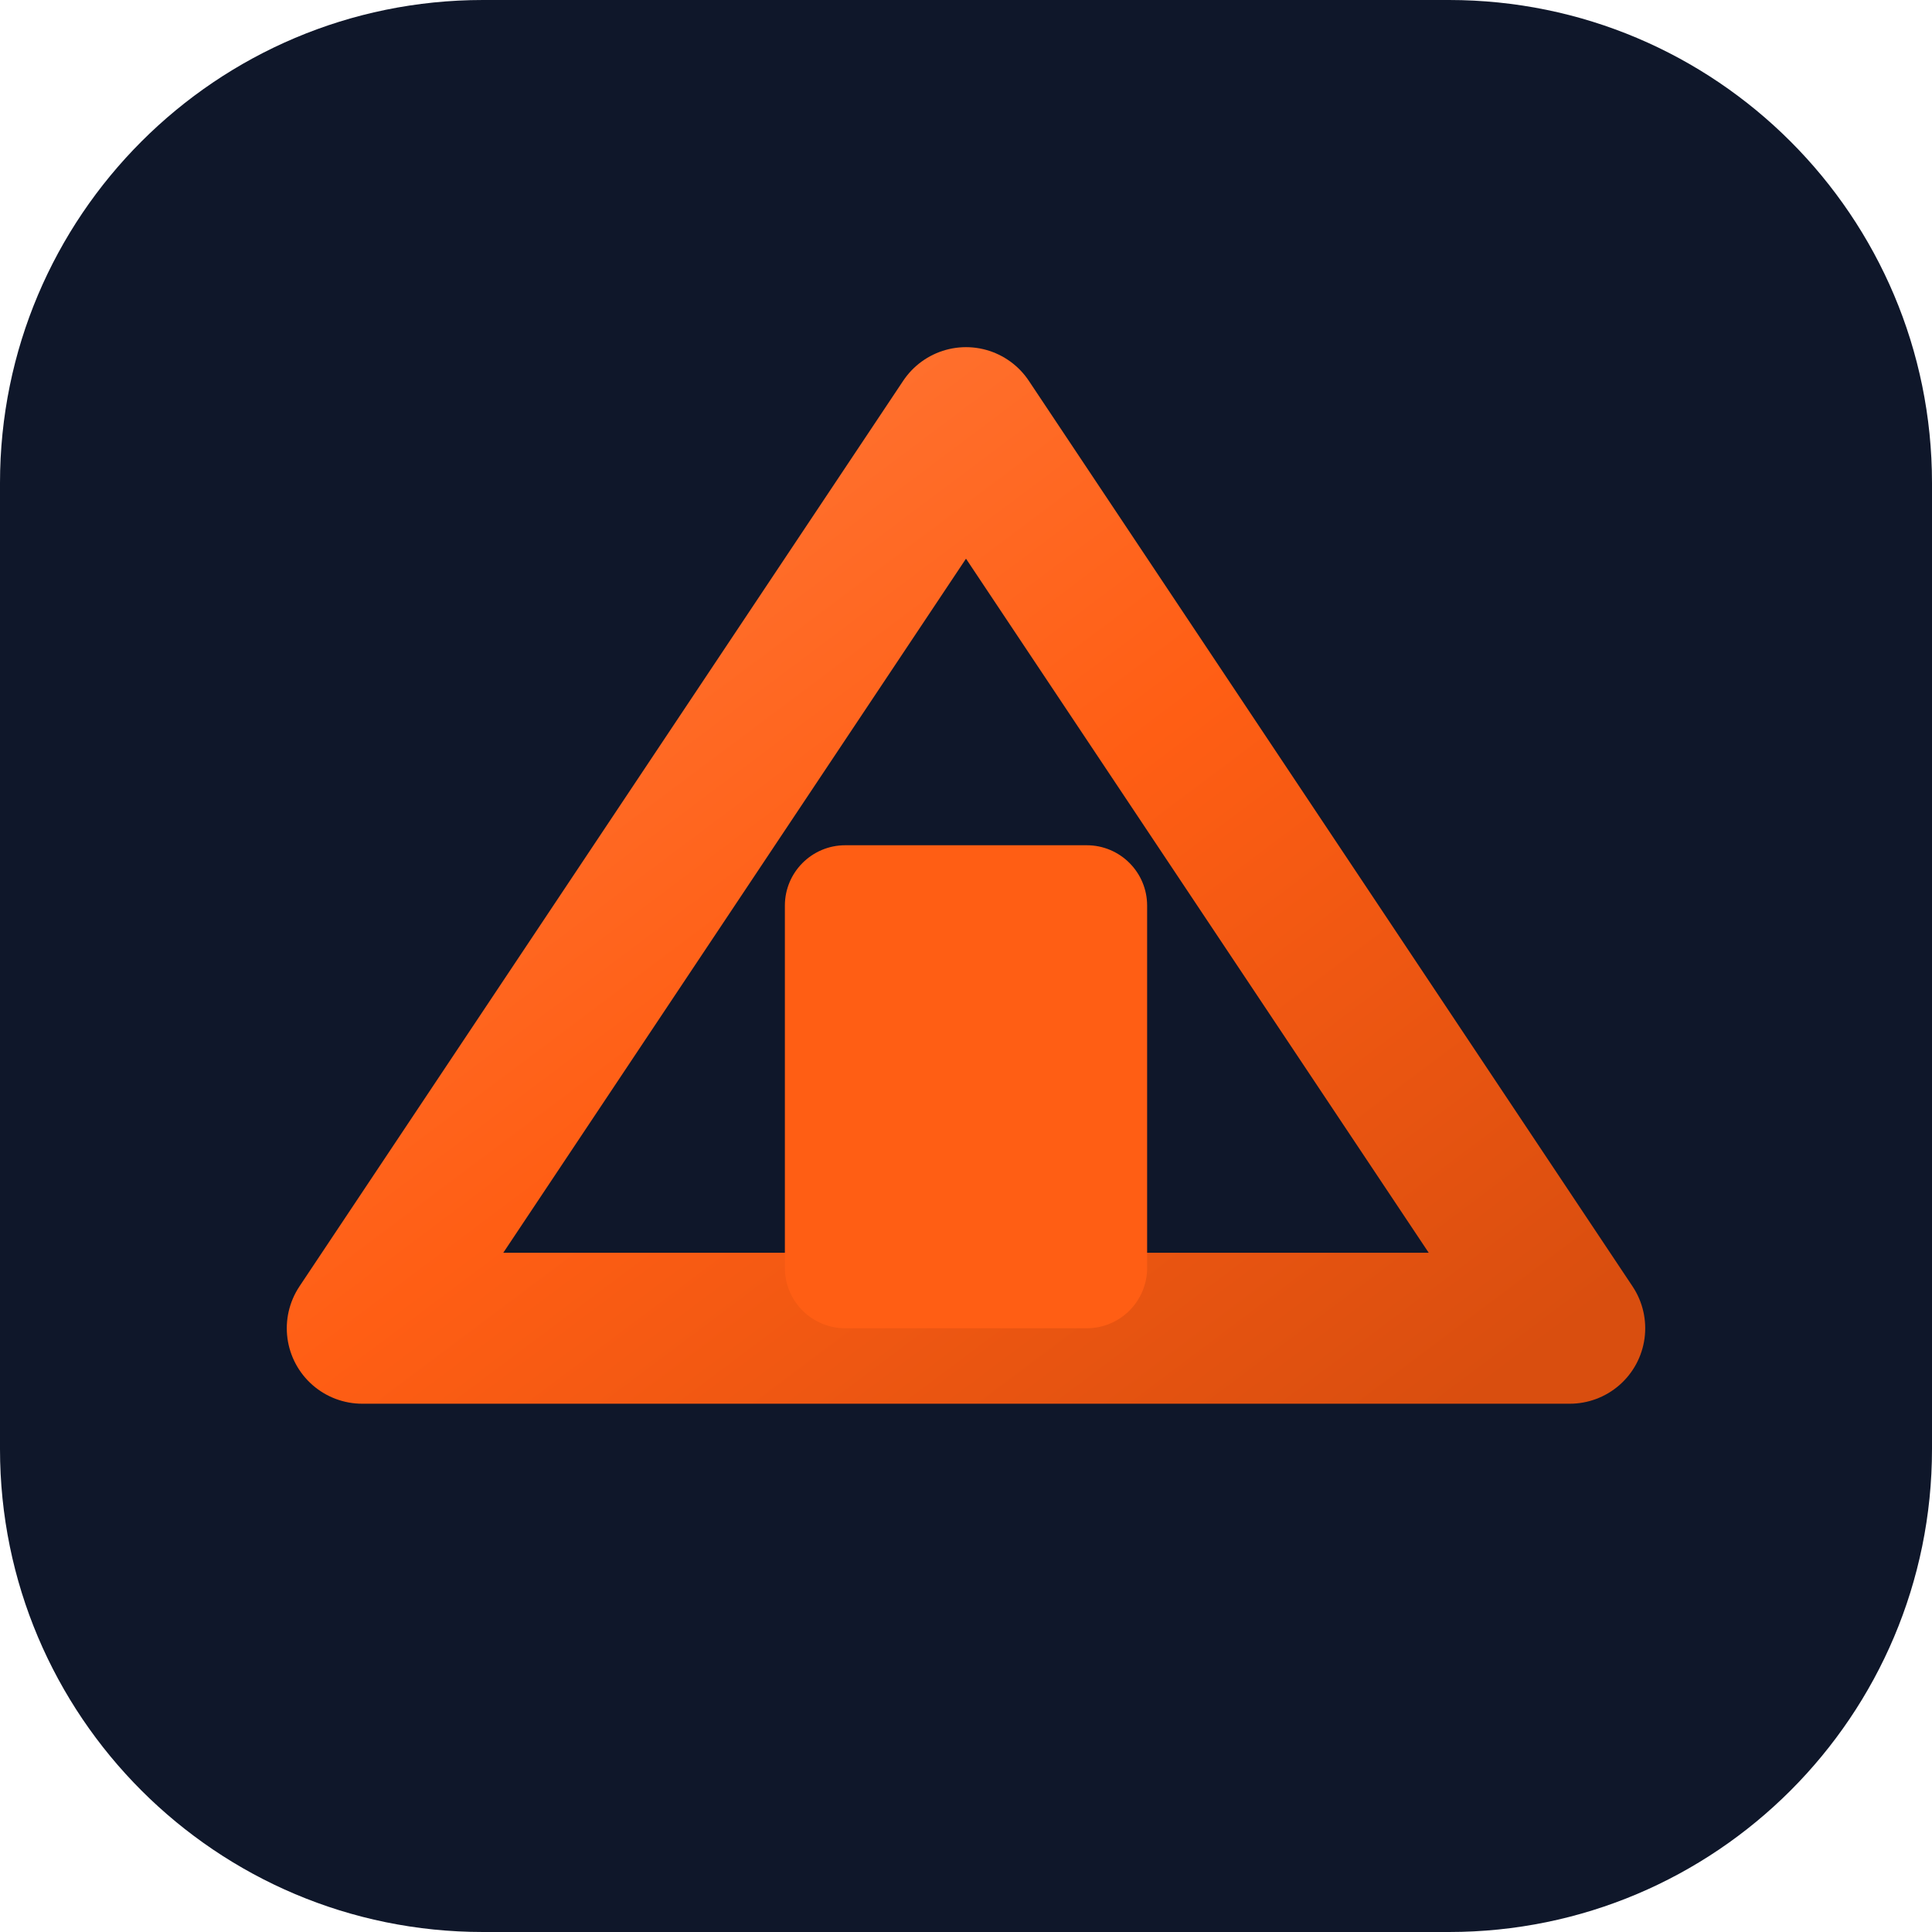
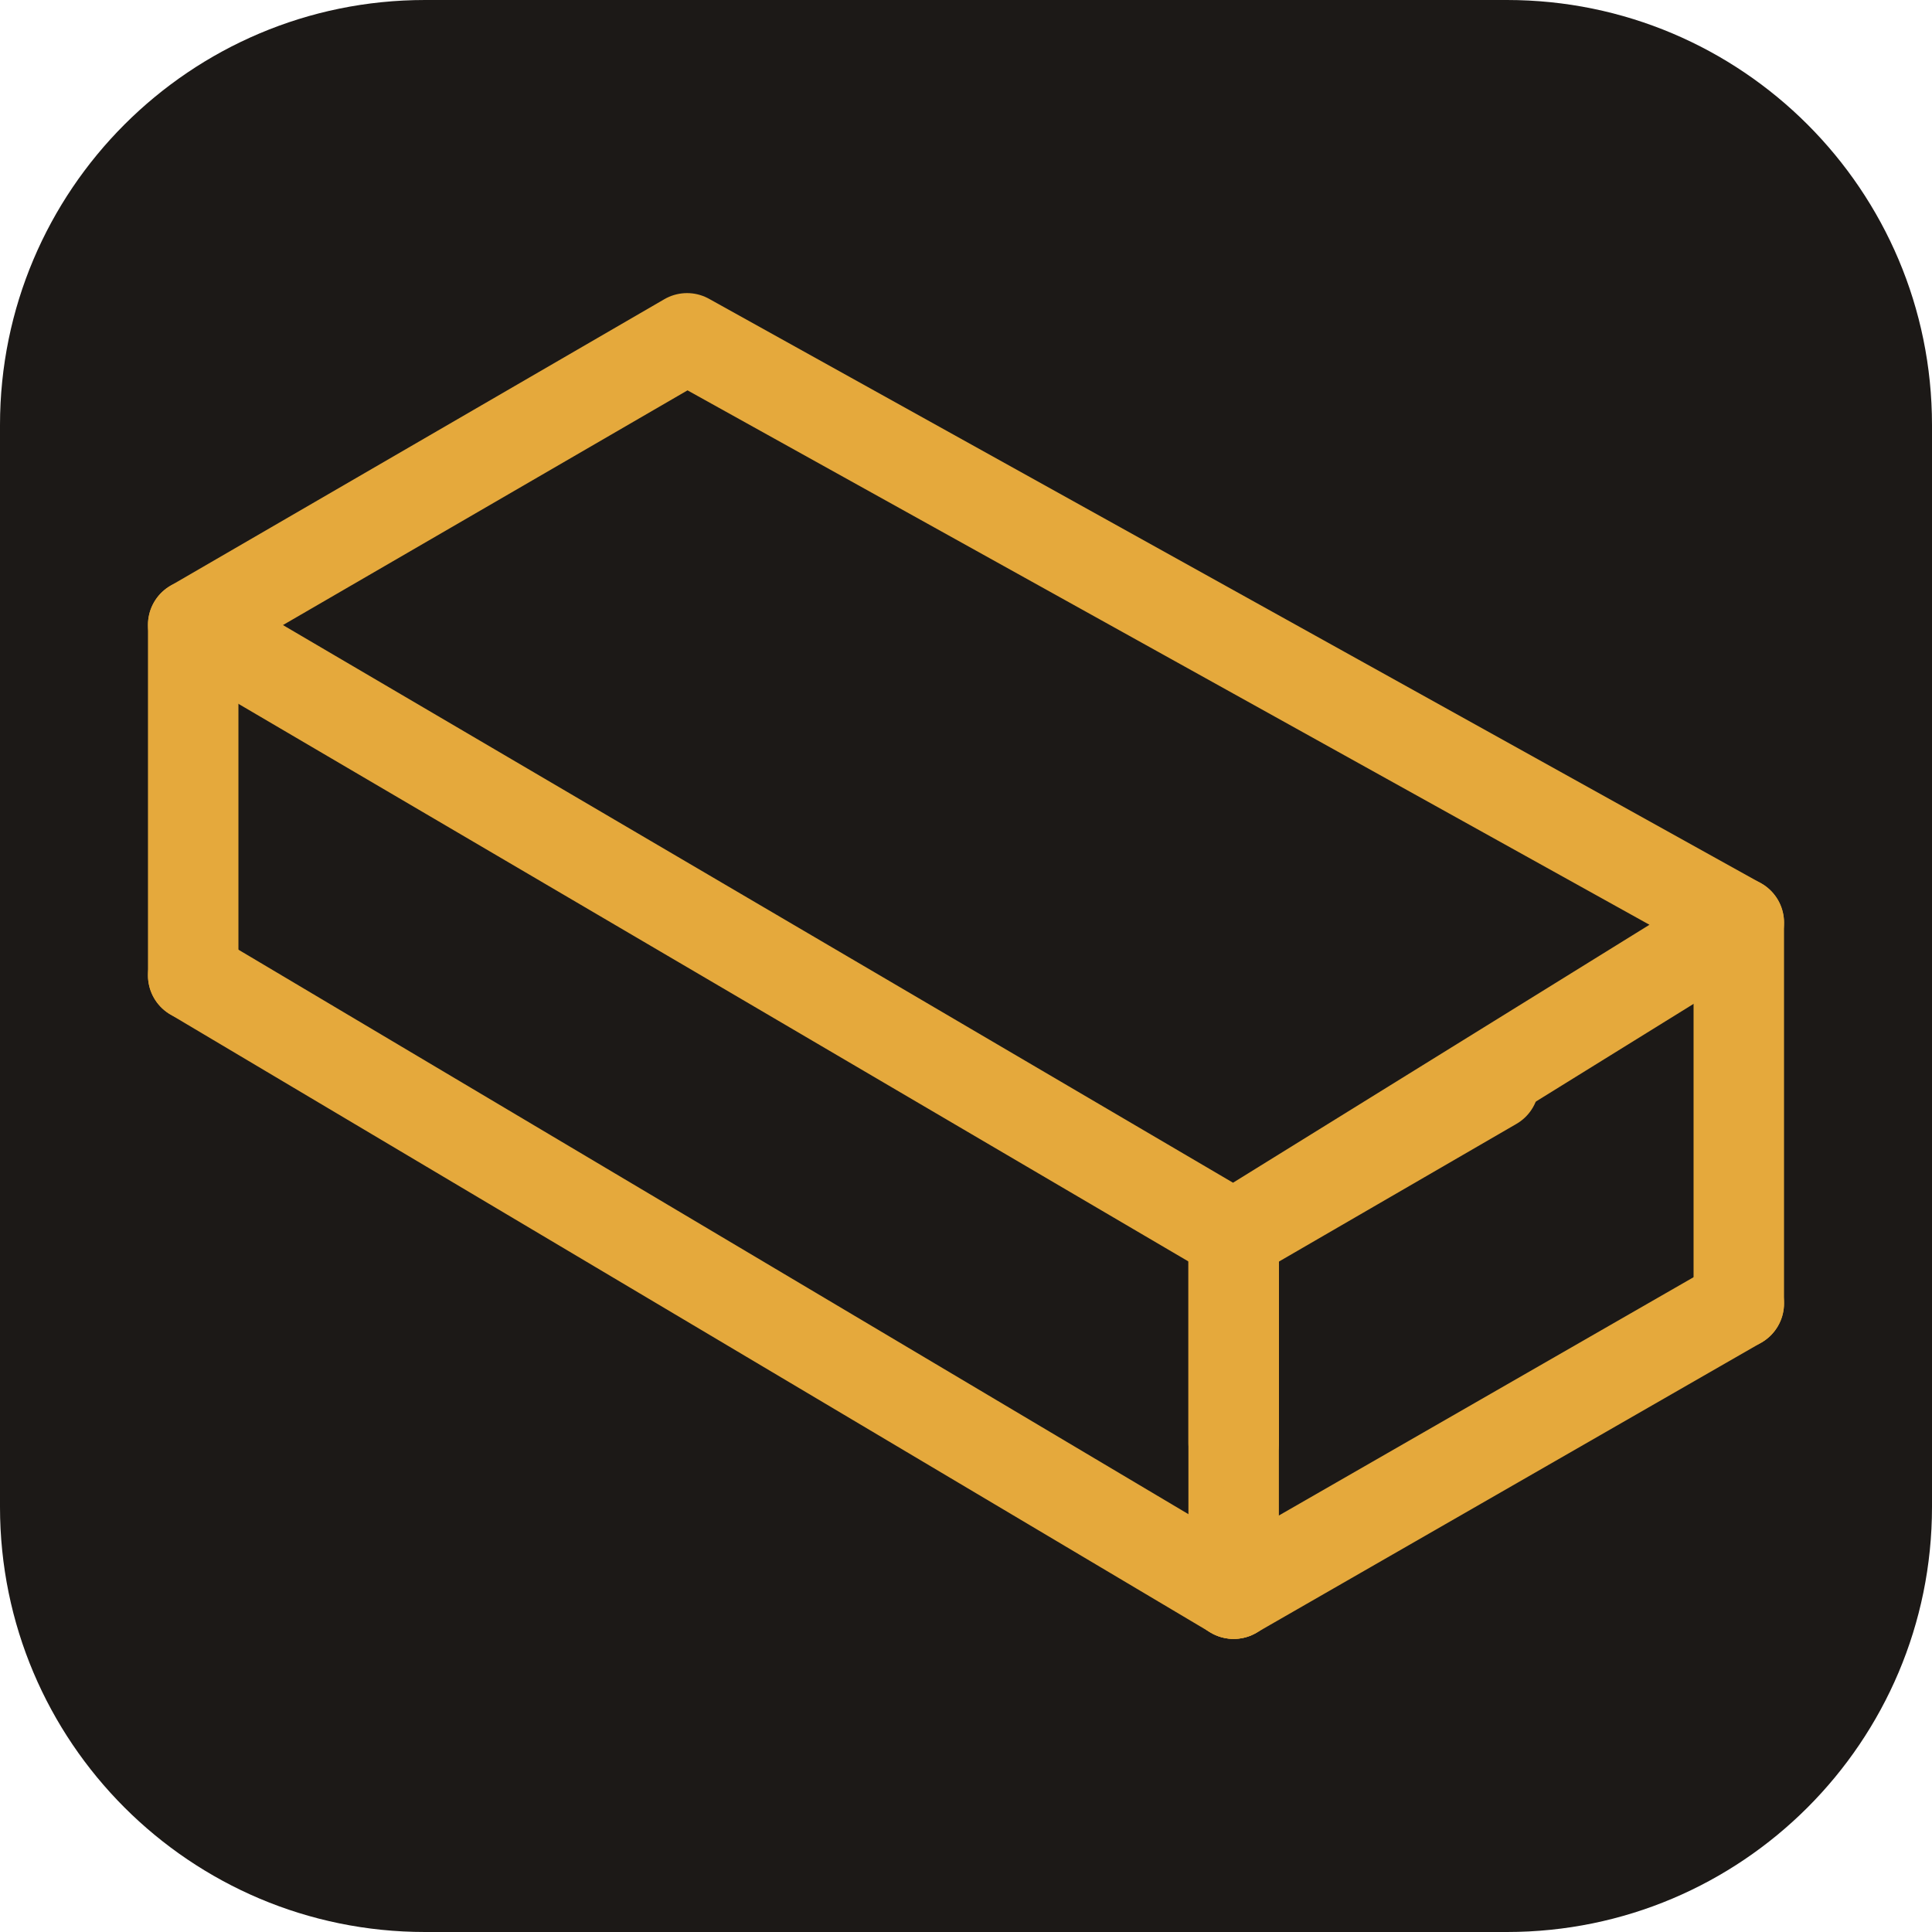
- <svg xmlns="http://www.w3.org/2000/svg" viewBox="0 0 64 64">
-   <defs>
-     <linearGradient id="favGrad" x1="0%" y1="0%" x2="100%" y2="100%">
-       <stop offset="0%" stop-color="#FF7A3C" />
-       <stop offset="50%" stop-color="#FF5E14" />
-       <stop offset="100%" stop-color="#D94E0F" />
-     </linearGradient>
-   </defs>
-   <rect width="64" height="64" rx="16" fill="#0F172A" />
-   <path d="M12 44 L32 14 L52 44 Z" fill="none" stroke="url(#favGrad)" stroke-width="5" stroke-linejoin="round" />
-   <rect x="26" y="28" width="12" height="16" rx="2" fill="#FF5E14" />
+ <svg xmlns="http://www.w3.org/2000/svg" viewBox="0 0 100 100" width="100" height="100">
+   <rect width="100" height="100" rx="22" fill="#1C1917" />
+   <g transform="translate(-28.43902, -5.317073) scale(0.195122)">
+     <polygon points="328,117 607,272 473,355 197,193" fill="none" stroke="#E5A93C" stroke-width="24" stroke-linejoin="round" stroke-linecap="round" />
+     <line x1="197" y1="193" x2="197" y2="286" stroke="#E5A93C" stroke-width="24" stroke-linecap="round" />
+     <line x1="607" y1="272" x2="607" y2="373" stroke="#E5A93C" stroke-width="24" stroke-linecap="round" />
+     <line x1="473" y1="355" x2="473" y2="450" stroke="#E5A93C" stroke-width="24" stroke-linecap="round" />
+     <line x1="197" y1="286" x2="473" y2="450" stroke="#E5A93C" stroke-width="24" stroke-linejoin="round" stroke-linecap="round" />
+     <line x1="473" y1="450" x2="607" y2="373" stroke="#E5A93C" stroke-width="24" stroke-linejoin="round" stroke-linecap="round" />
+     <line x1="473" y1="355" x2="473" y2="410" stroke="#E5A93C" stroke-width="24" stroke-linecap="round" />
+     <line x1="473" y1="355" x2="542" y2="315" stroke="#E5A93C" stroke-width="24" stroke-linecap="round" />
+   </g>
</svg>
